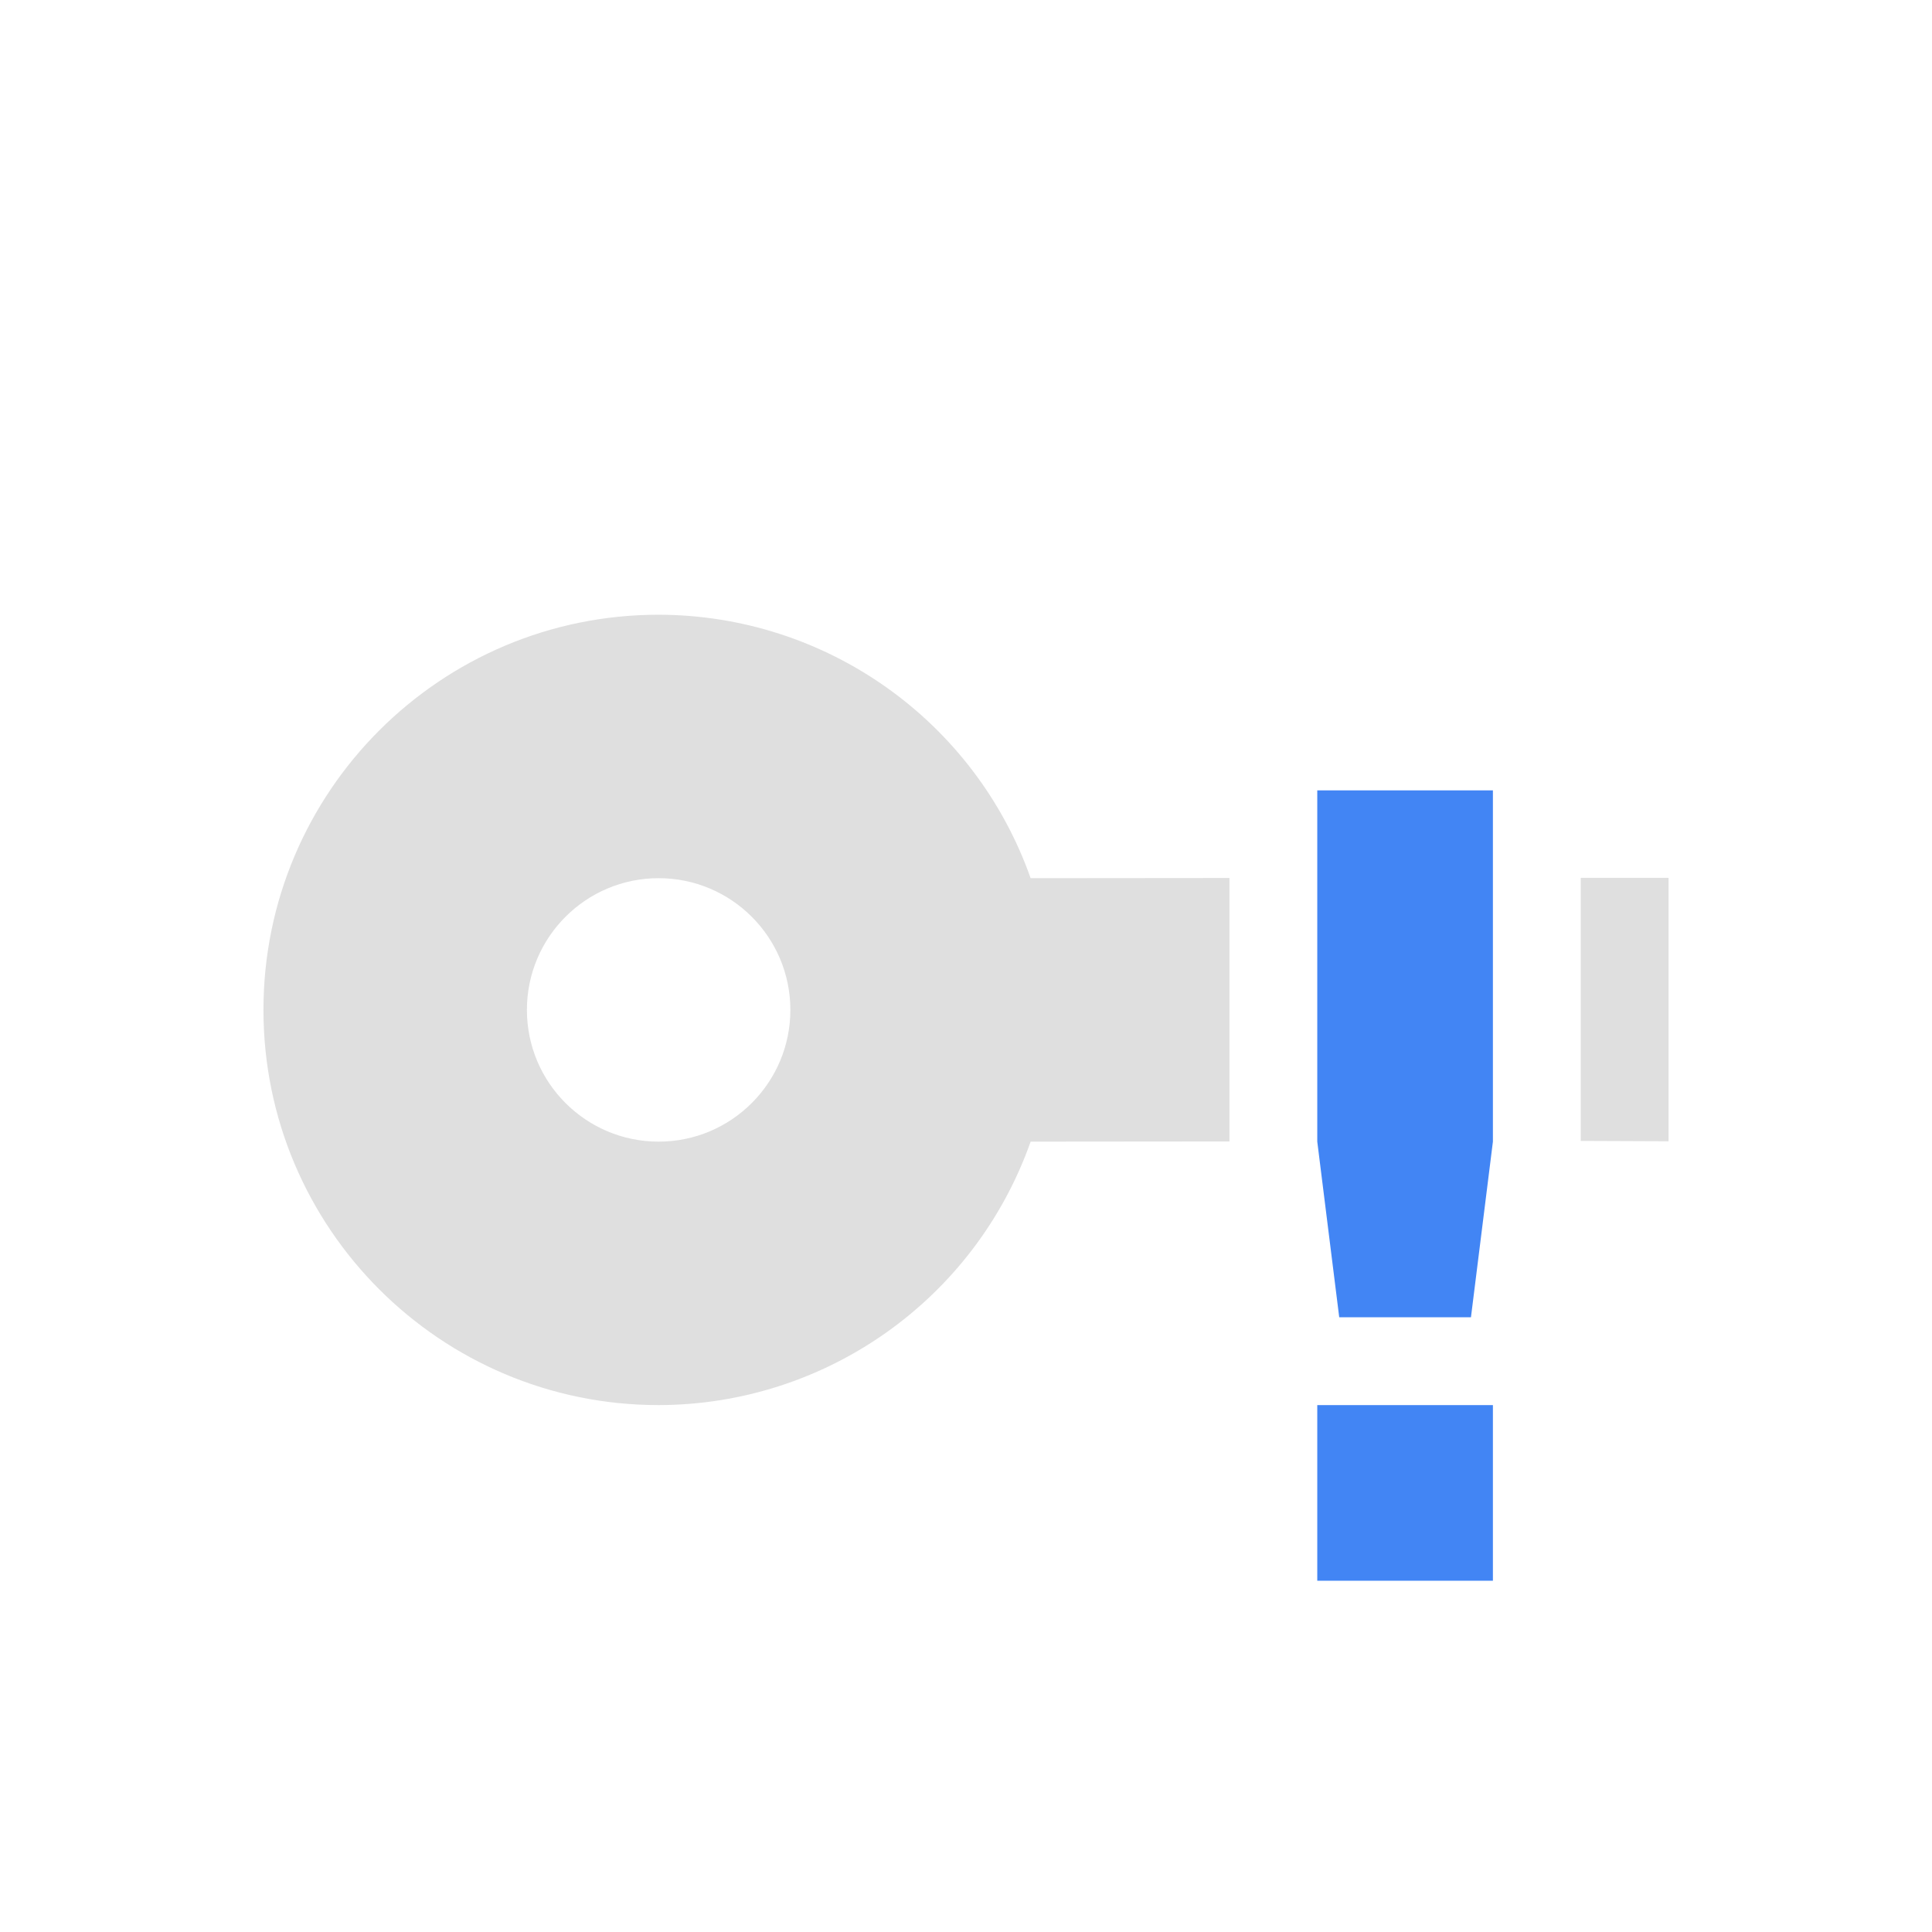
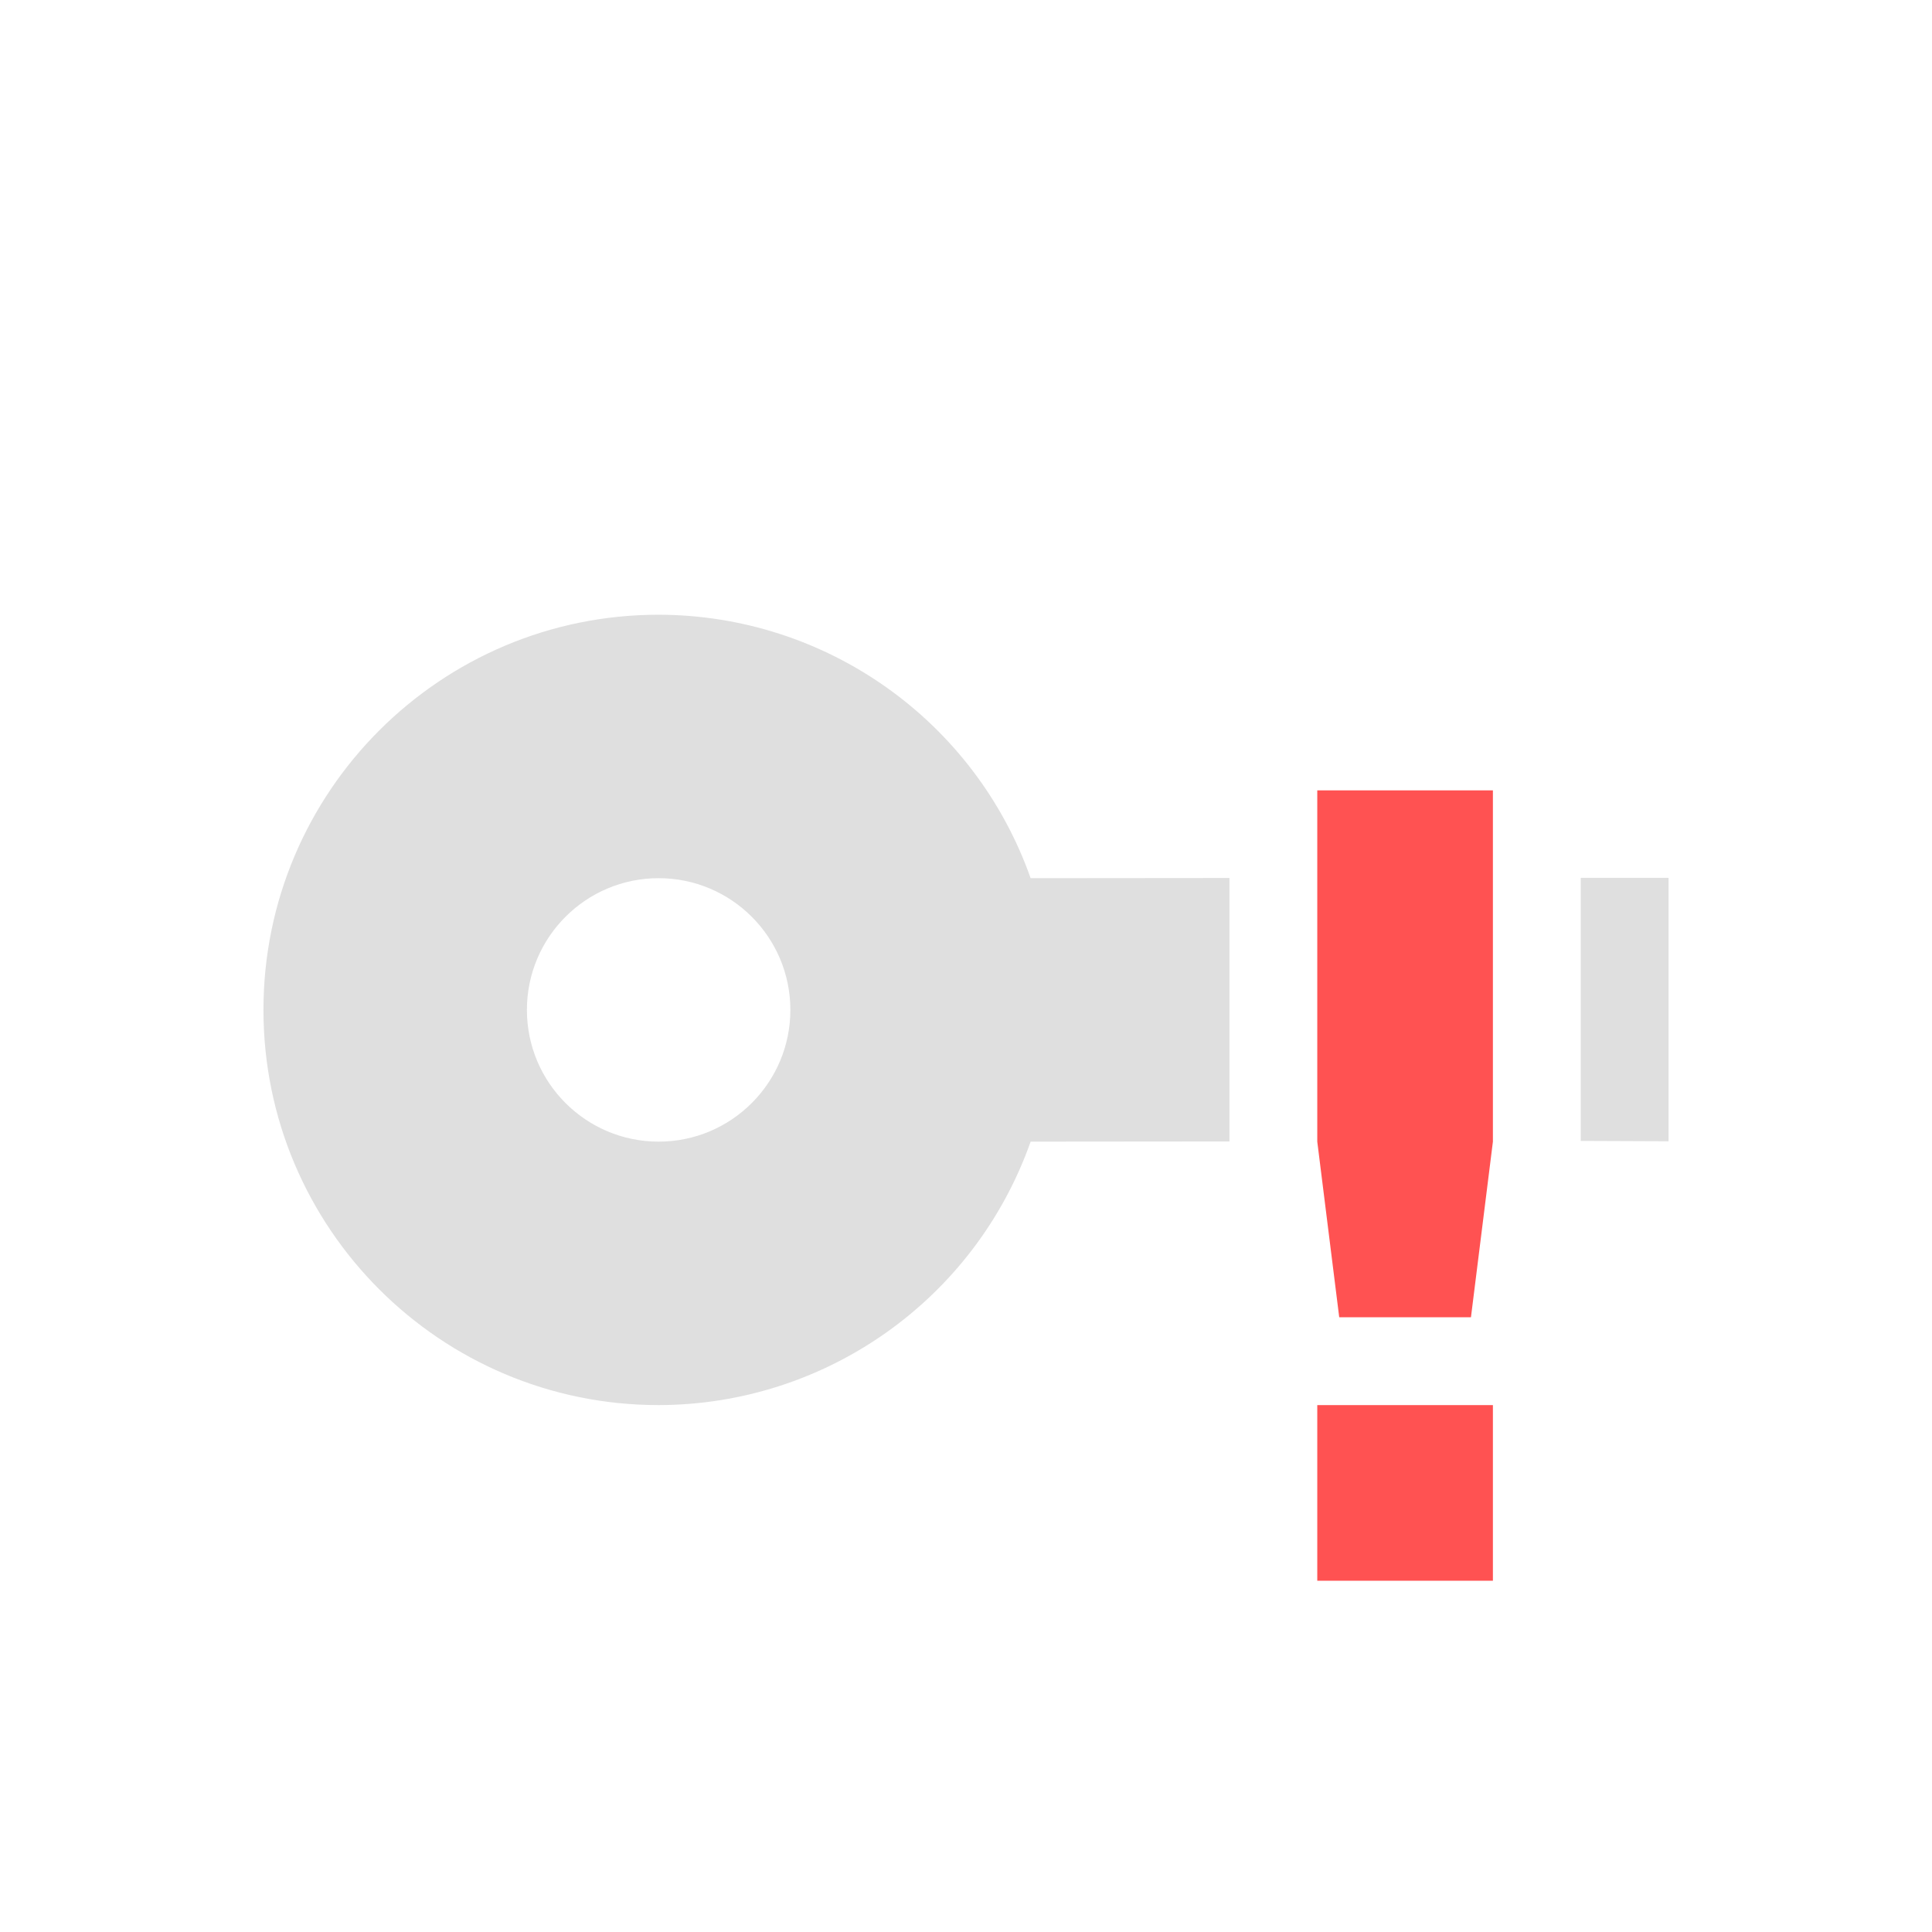
<svg xmlns="http://www.w3.org/2000/svg" width="22" height="22" version="1.1">
  <defs>
    <style id="current-color-scheme" type="text/css">
-    .ColorScheme-Text { color:#dfdfdf; } .ColorScheme-Highlight { color:#4285f4; }
+    .ColorScheme-Text { color:#dfdfdf; } .ColorScheme-Highlight { color:#FF5252; }
  </style>
  </defs>
  <path style="fill:currentColor" class="ColorScheme-Text" d="m7.5 7c-2.485 0-4.5 2.015-4.5 4.5 0 2.485 2.015 4.5 4.5 4.5 1.905-0.003 3.601-1.204 4.236-3l2.264-0.002v-3l-2.264 0.002c-0.635-1.796-2.331-2.997-4.236-3zm10.5 2.996v2.996l1 0.004v-3h-1zm-10.5 0.004c0.828 0 1.5 0.672 1.5 1.5s-0.672 1.5-1.5 1.5-1.5-0.672-1.5-1.5 0.672-1.5 1.5-1.5z" />
  <path style="fill:currentColor" class="ColorScheme-Highlight" d="m15 9-0 4 0.25 2h1.5l0.25-2v-4zm0 7v2h2v-2z" />
</svg>
